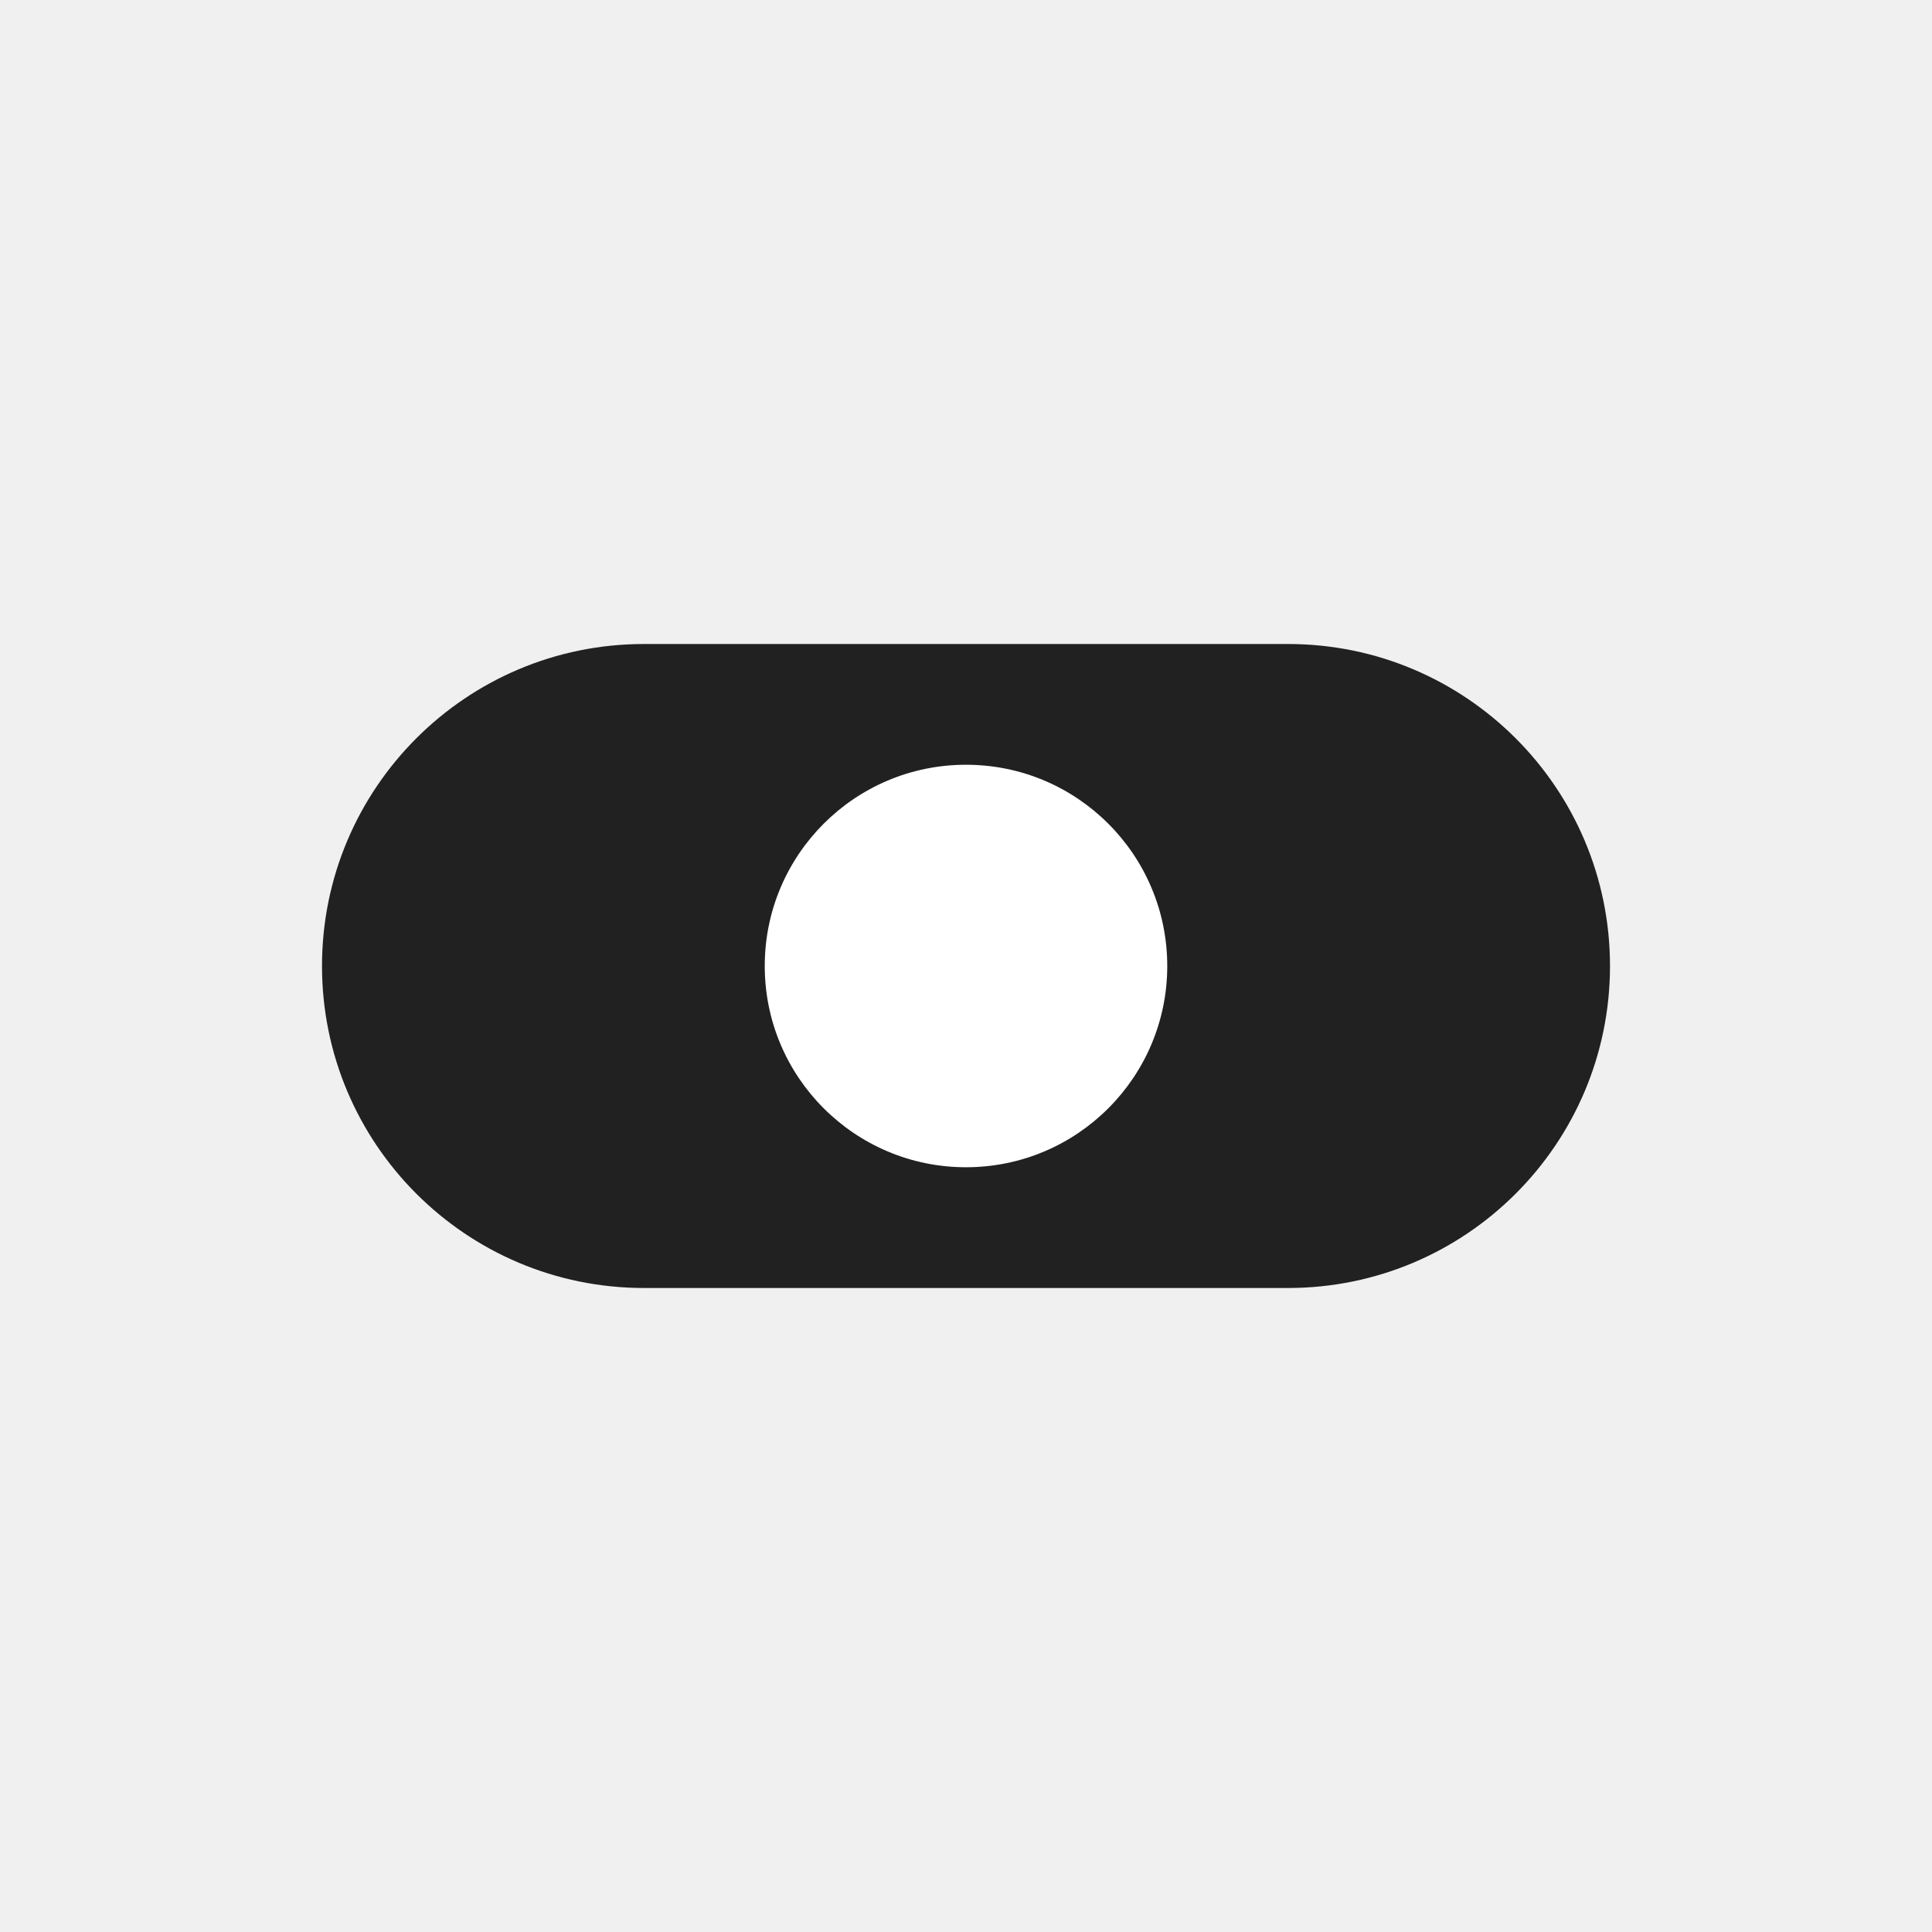
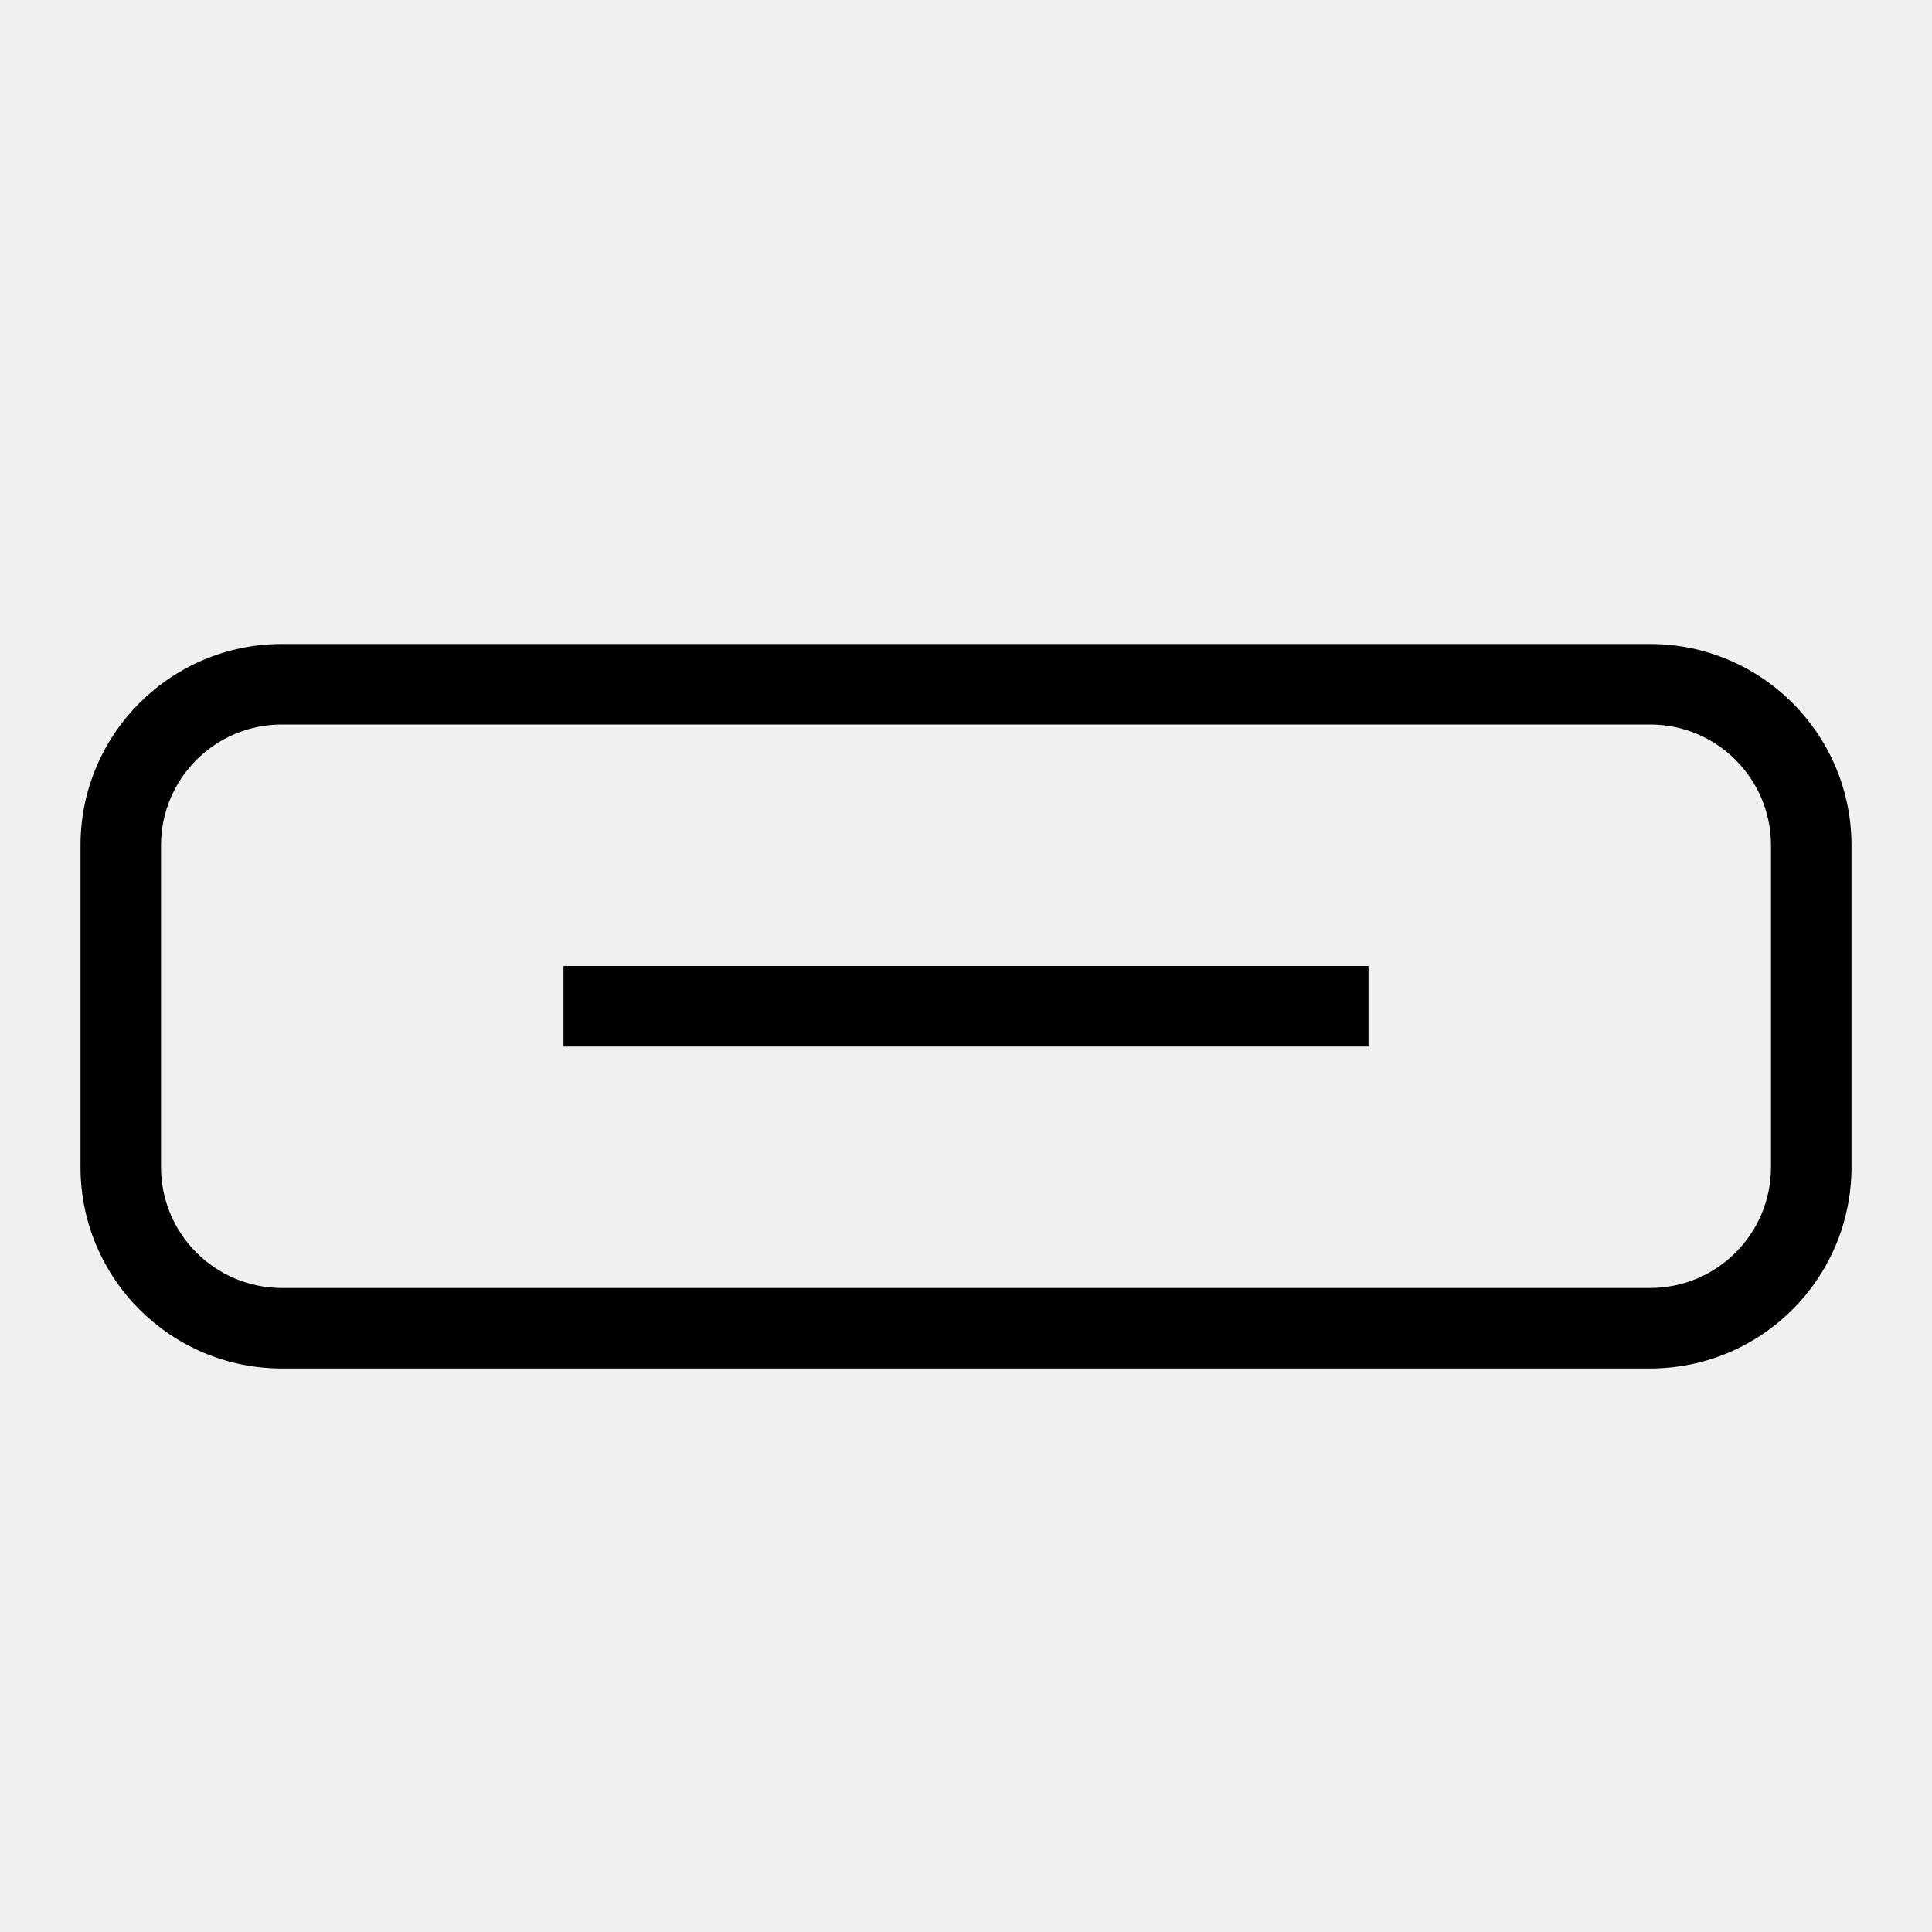
- <svg xmlns="http://www.w3.org/2000/svg" width="800px" height="800px" viewBox="0 0 24 24" fill="none">
-   <rect x="4" y="8" width="16" height="8" rx="4" fill="#212121" />
-   <circle cx="12" cy="12" r="2.5" fill="#FFFFFF" />
+ <svg xmlns="http://www.w3.org/2000/svg" width="800px" height="800px" viewBox="0 0 24 24">
+   <path d="M20.5 17h-17A2.502 2.502 0 0 1 1 14.5v-4A2.502 2.502 0 0 1 3.5 8h17a2.502 2.502 0 0 1 2.5 2.5v4a2.502 2.502 0 0 1-2.5 2.5zm-17-8A1.502 1.502 0 0 0 2 10.5v4A1.502 1.502 0 0 0 3.5 16h17a1.502 1.502 0 0 0 1.5-1.5v-4A1.502 1.502 0 0 0 20.5 9zM17 12H7v1h10z" />
+   <path fill="none" d="M0 0h24v24H0z" />
</svg>
